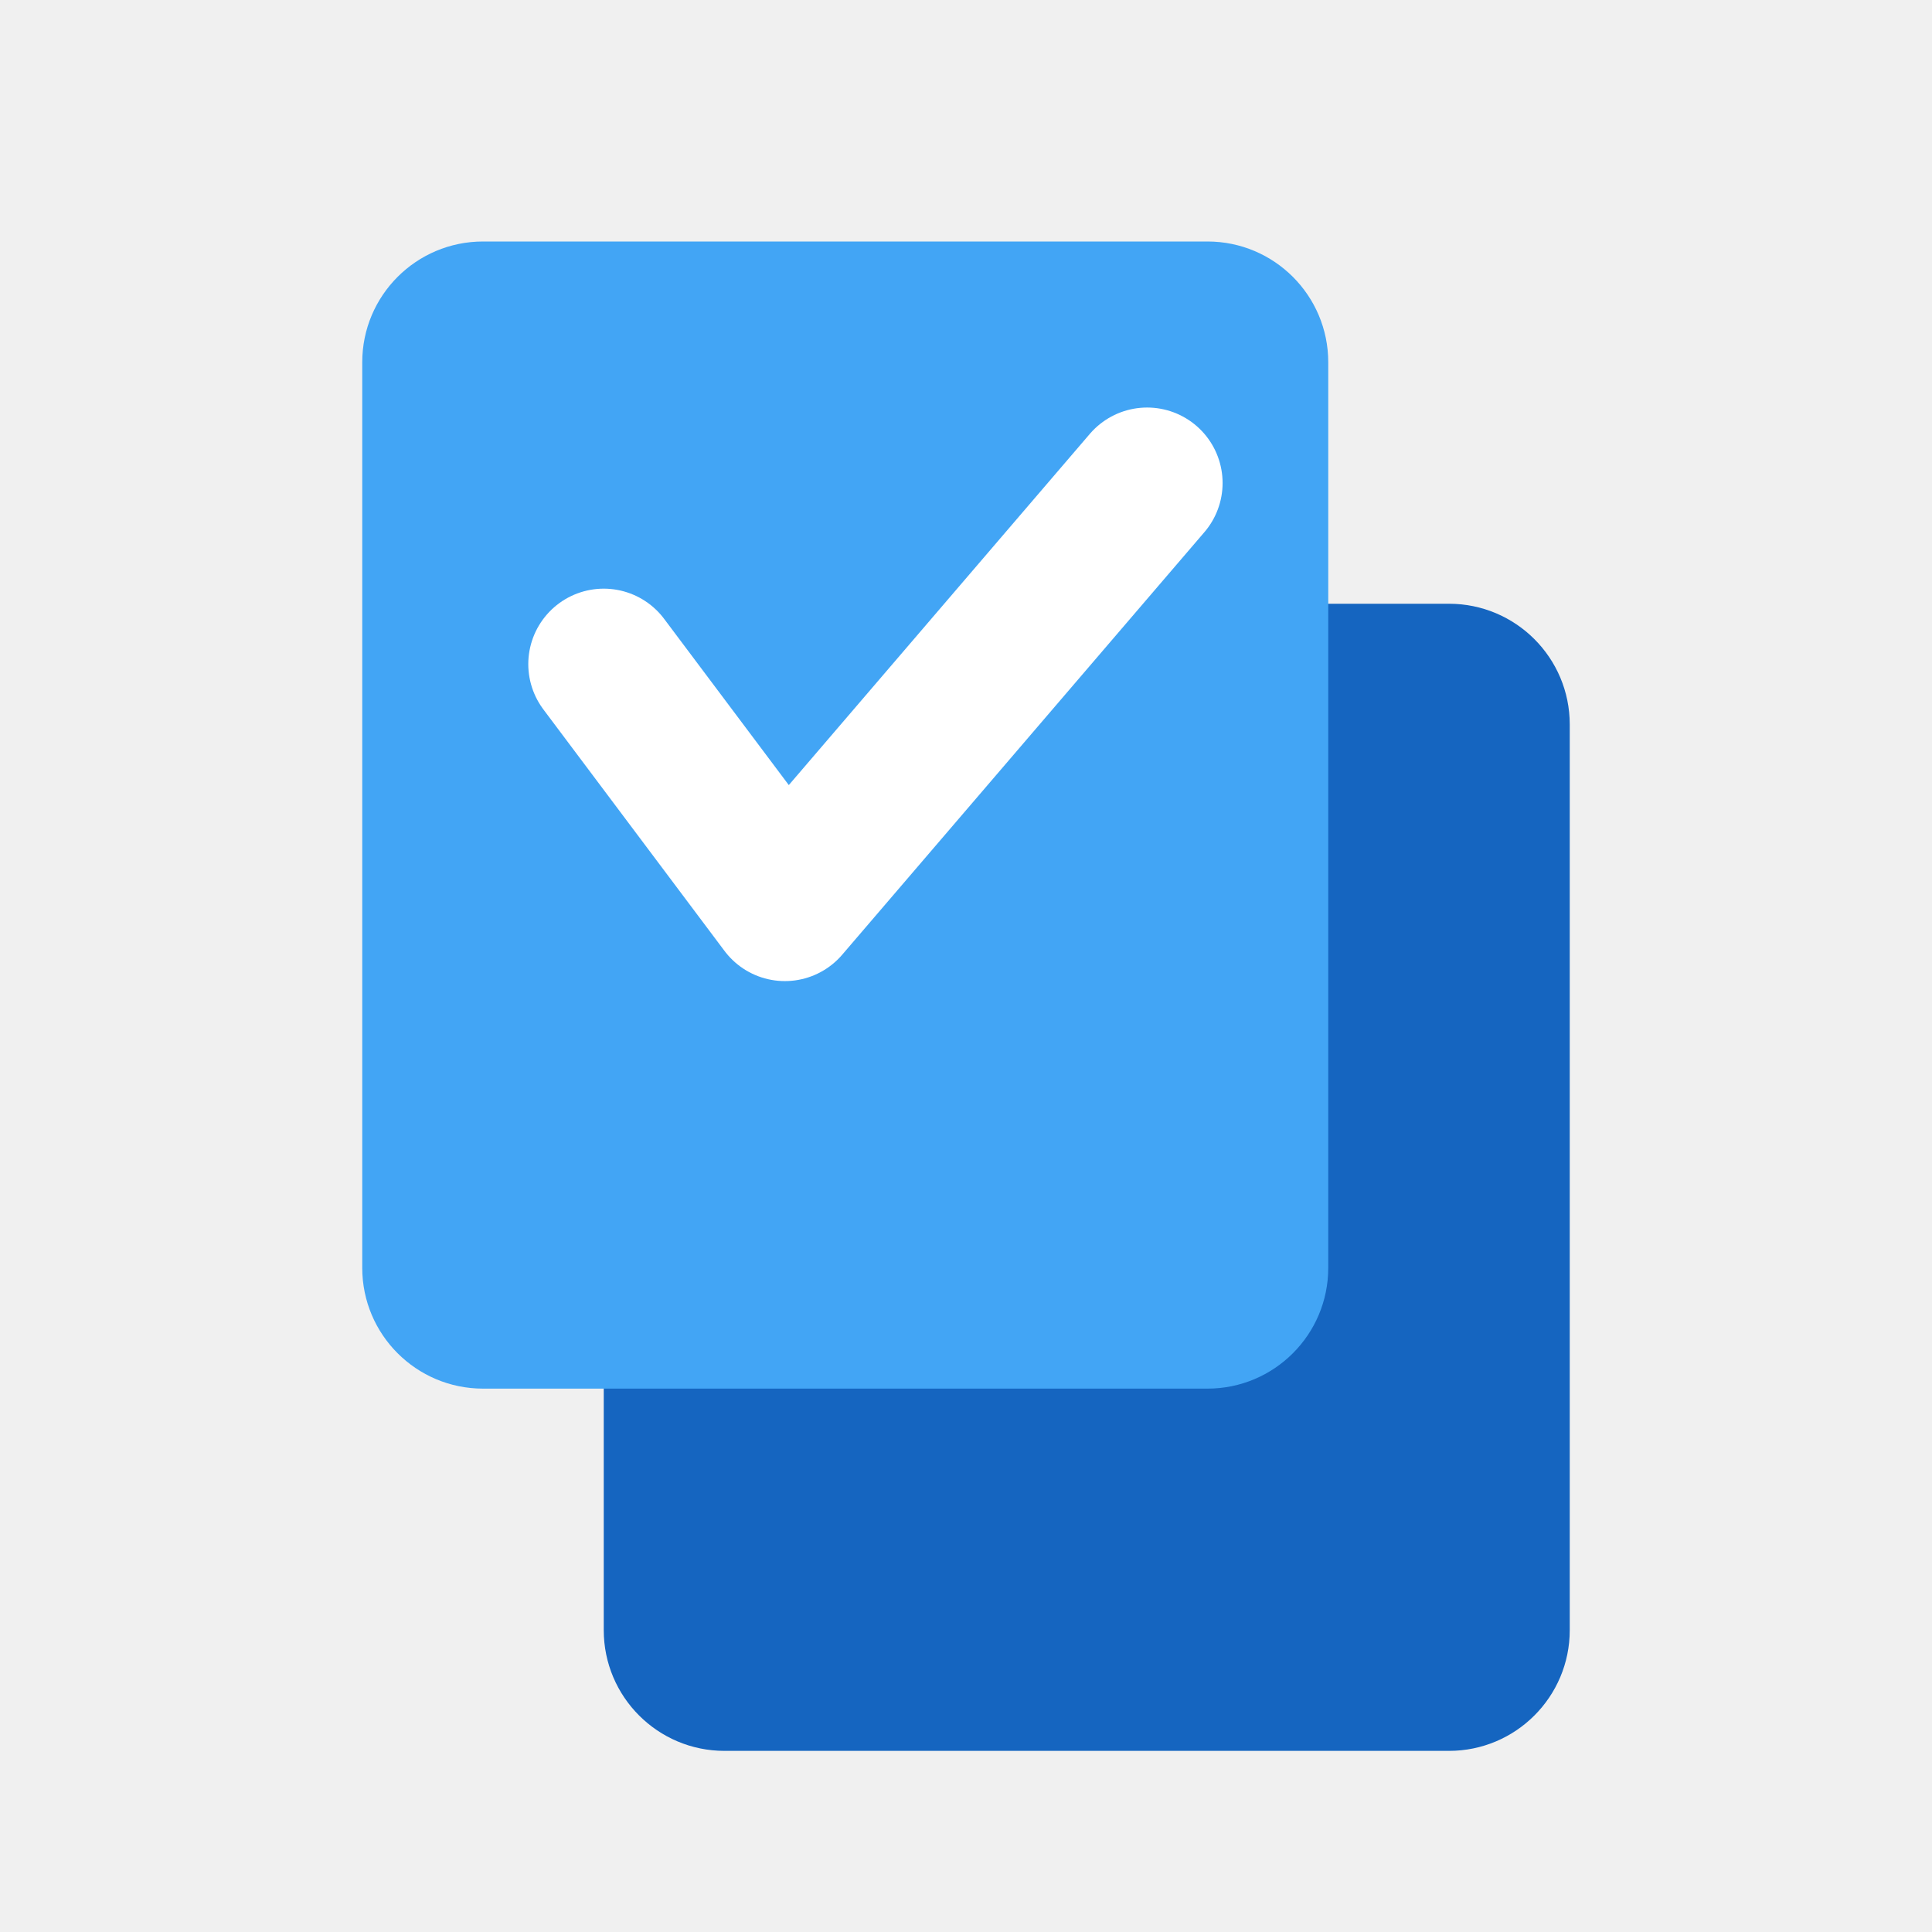
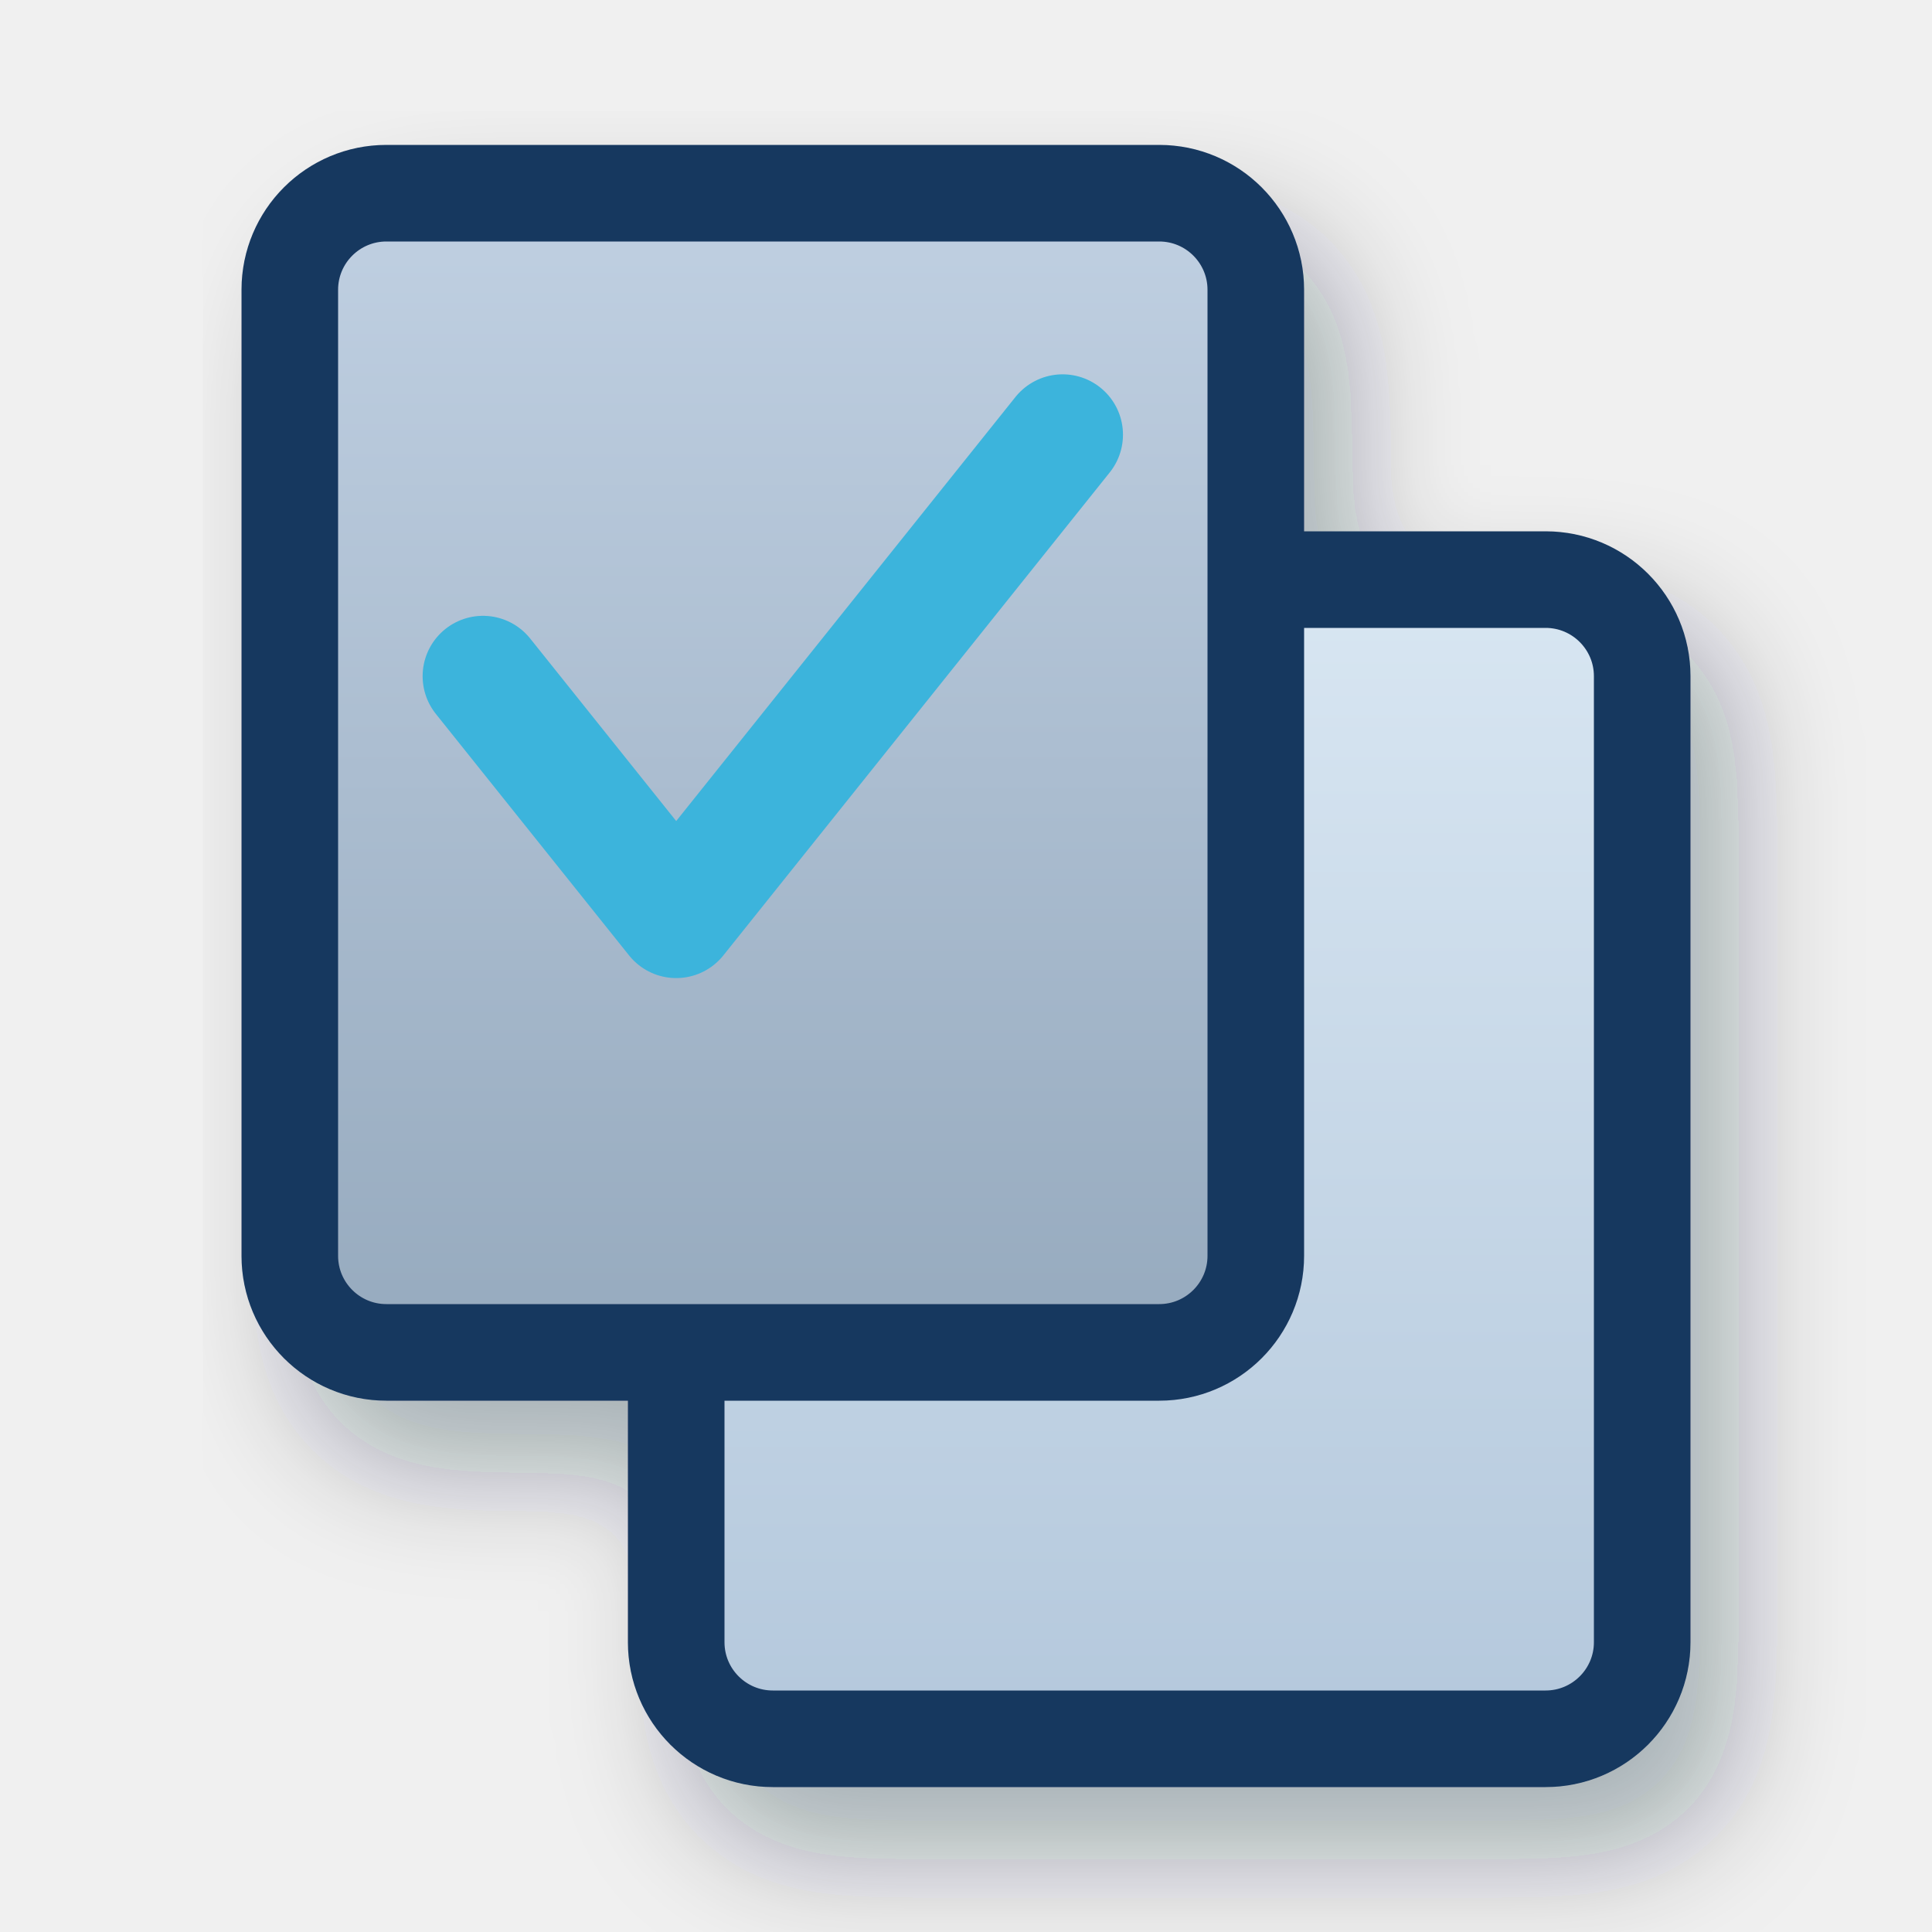
- <svg xmlns="http://www.w3.org/2000/svg" width="32" height="32" viewBox="0 0 32 32">
-   <rect x="10" y="10" width="16" height="19" rx="2" fill="#1565C0" />
-   <rect x="6" y="4" width="16" height="19" rx="2" fill="#42A5F5" />
-   <path d="M10,11 L13,15 L19,8" fill="none" stroke="white" stroke-width="2.5" stroke-linecap="round" stroke-linejoin="round" />
+ <svg xmlns="http://www.w3.org/2000/svg" width="40" height="40" viewBox="0 0 40 40">
+   <defs>
+     <filter id="sh" x="-10%" y="-10%" width="130%" height="130%">
+       <feDropShadow dx="1" dy="1.5" stdDeviation="1.2" flood-color="#0a1a2e" flood-opacity="0.3" />
+     </filter>
+     <linearGradient id="bodyG" x1="0" y1="0" x2="0" y2="1">
+       <stop offset="0%" stop-color="#D8E6F2" />
+       <stop offset="100%" stop-color="#B4C8DC" />
+     </linearGradient>
+     <linearGradient id="secG" x1="0" y1="0" x2="0" y2="1">
+       <stop offset="0%" stop-color="#C0D0E2" />
+       <stop offset="100%" stop-color="#96AABE" />
+     </linearGradient>
+   </defs>
+   <g filter="url(#sh)" stroke-linecap="round" stroke-linejoin="round">
+     <rect x="14" y="12" width="20" height="24" rx="2" fill="url(#bodyG)" stroke="#19375F" stroke-width="2" />
+     <rect x="6" y="4" width="20" height="24" rx="2" fill="url(#secG)" stroke="#19375F" stroke-width="2" />
+   </g>
+   <path d="M10,14 L14,19 L22,9" fill="none" stroke="#3CB4DC" stroke-width="2.5" stroke-linecap="round" stroke-linejoin="round" />
</svg>
